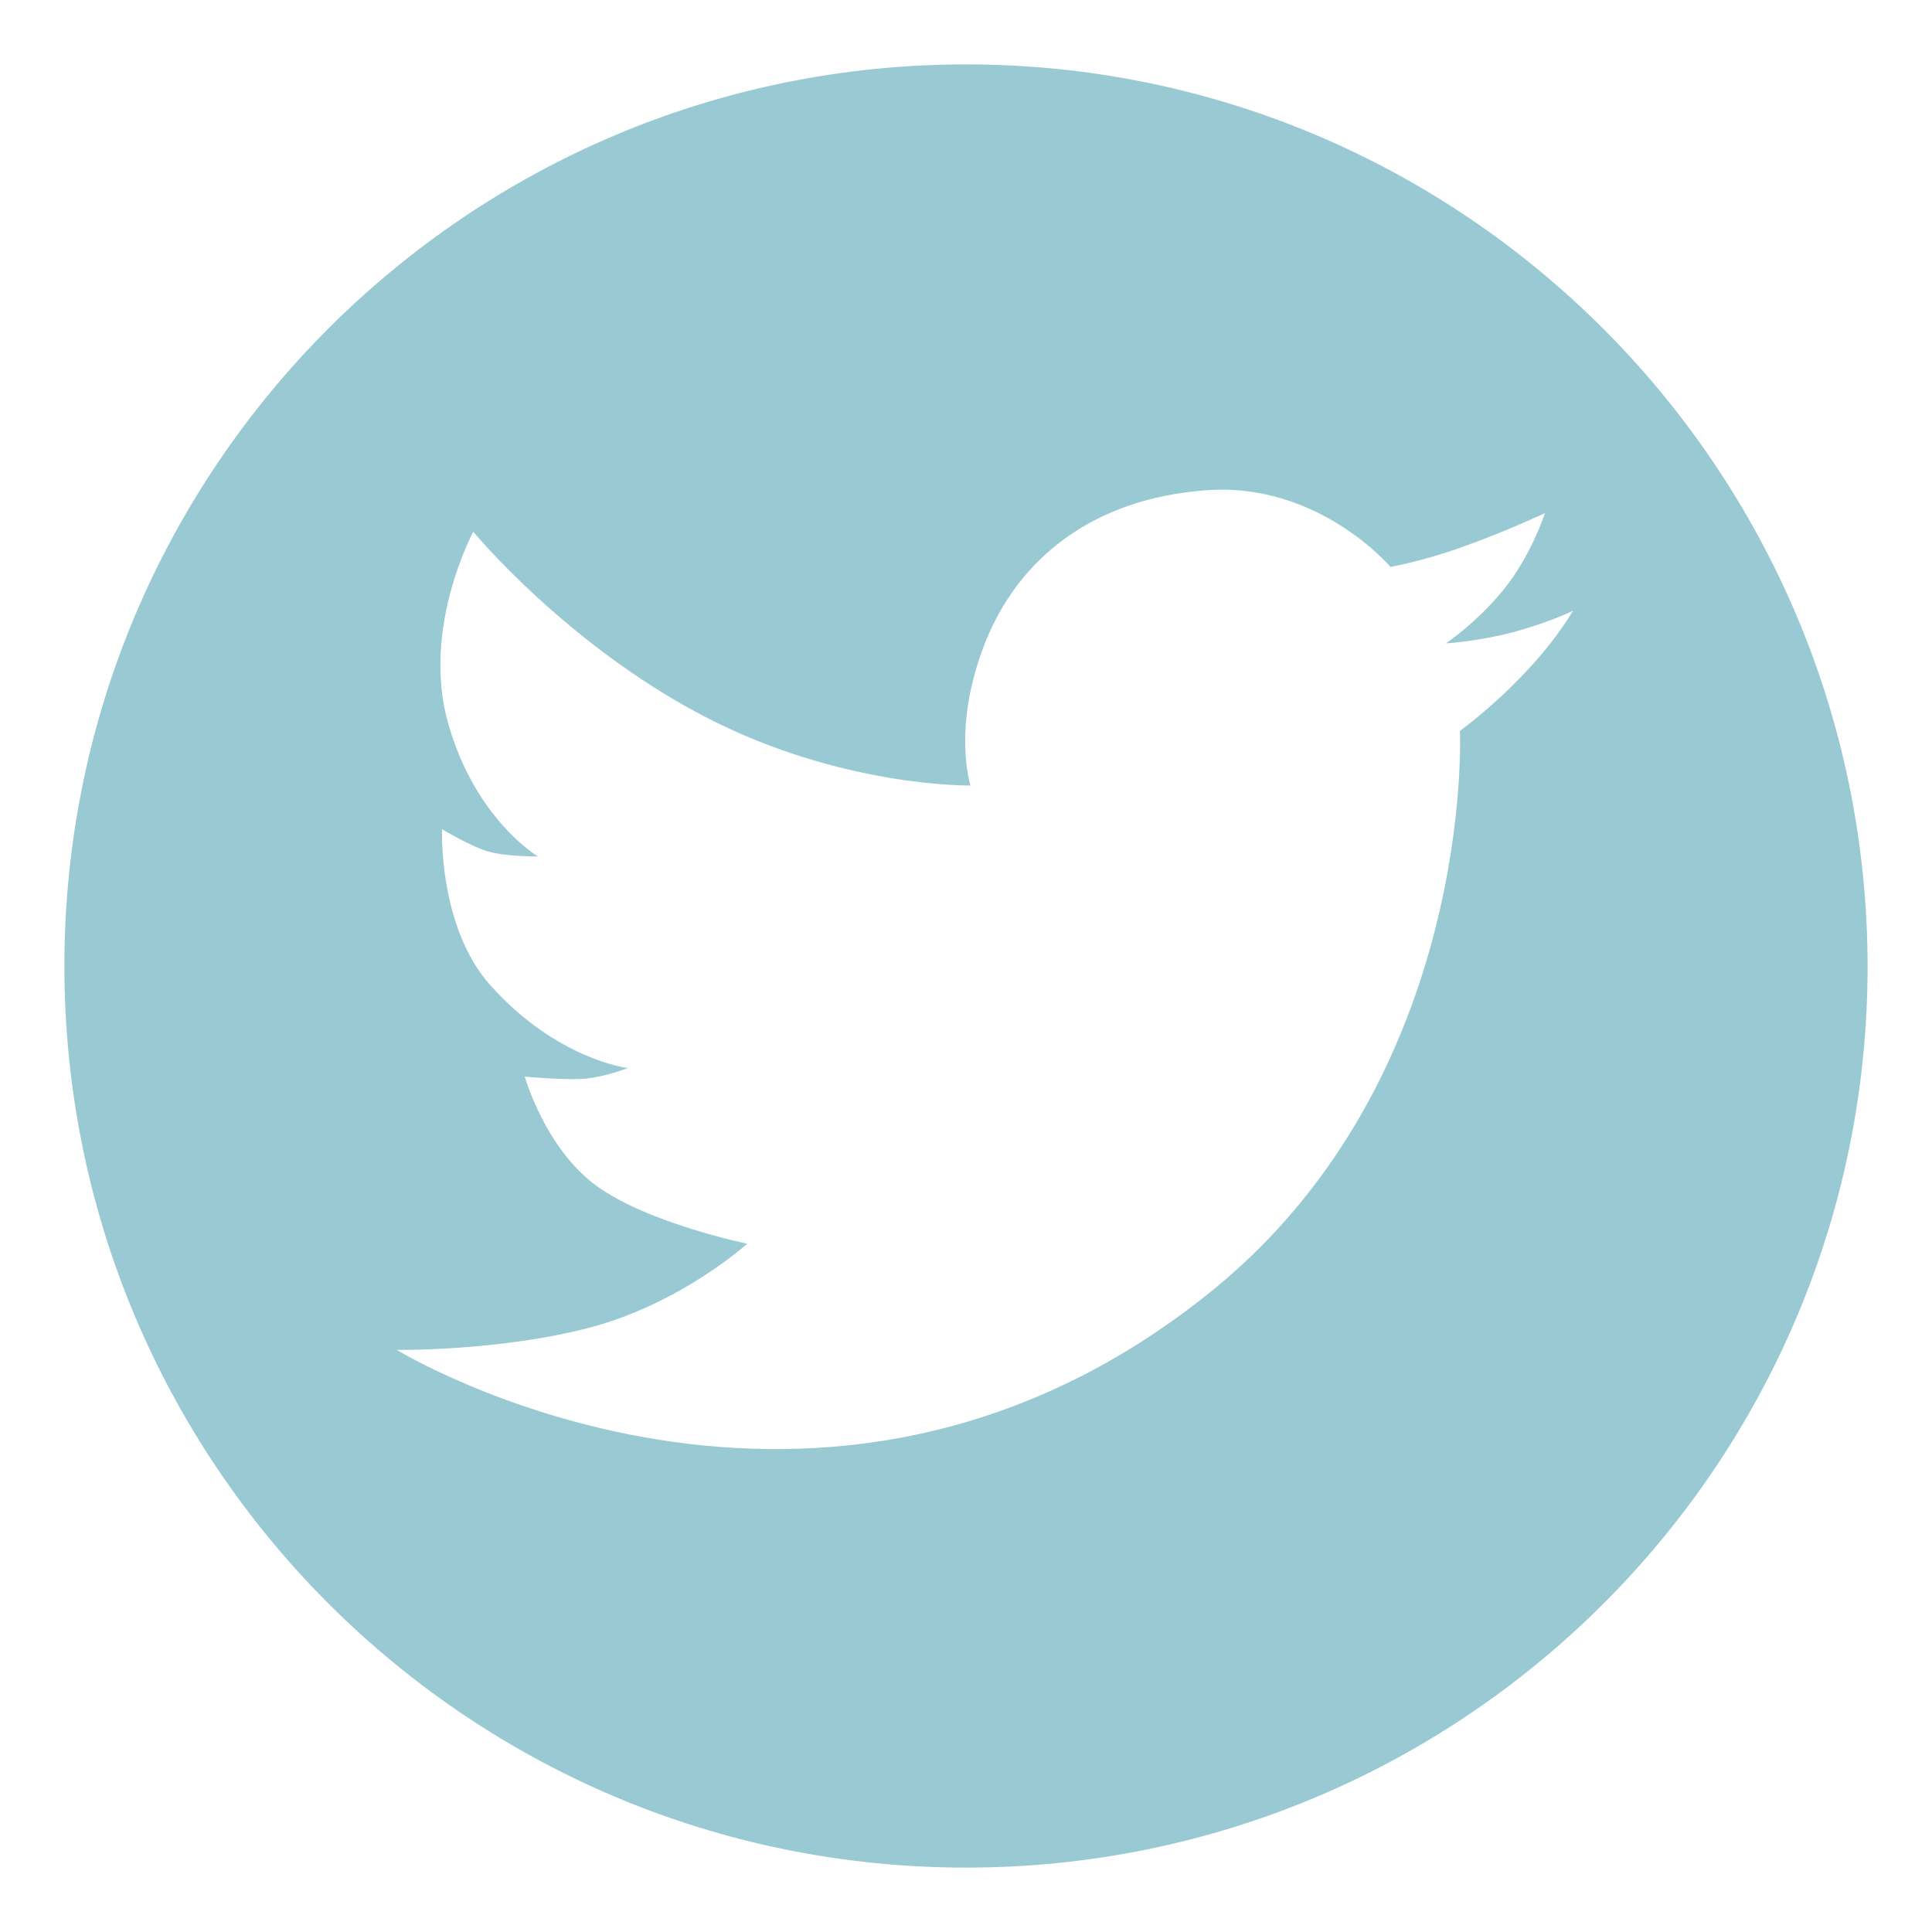
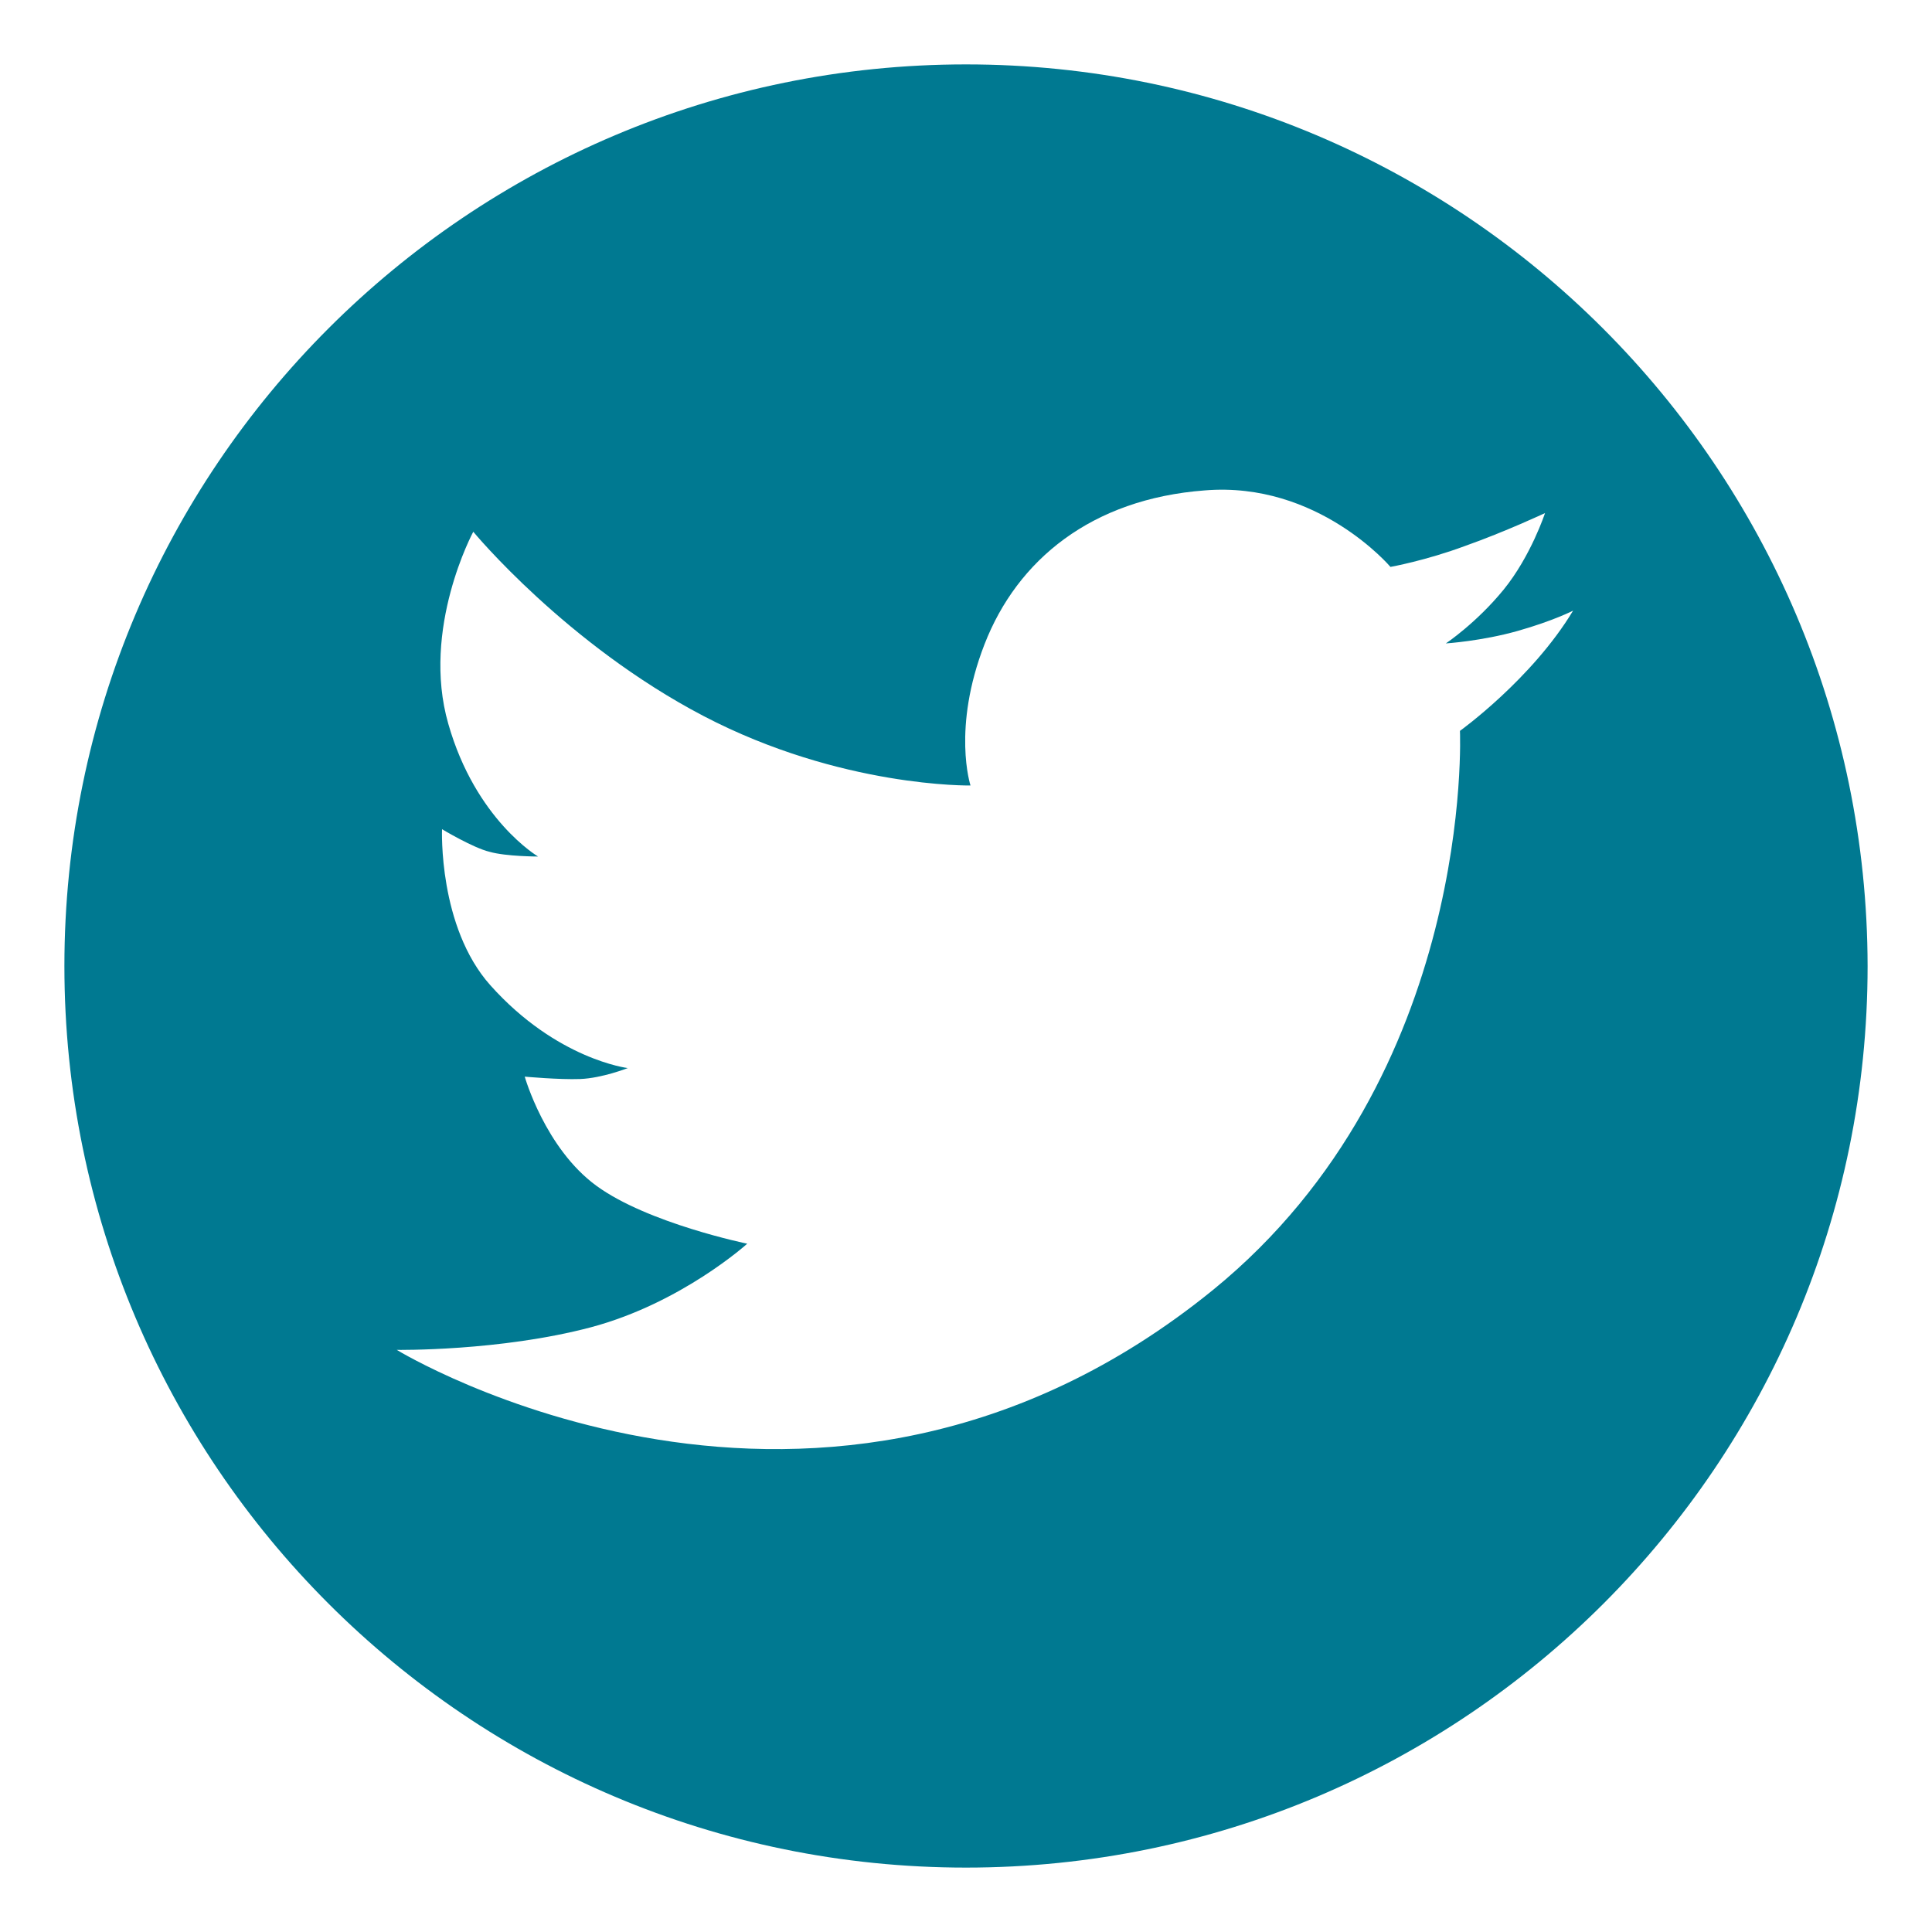
<svg xmlns="http://www.w3.org/2000/svg" xmlns:xlink="http://www.w3.org/1999/xlink" width="35" height="35" viewBox="0 0 30 30">
  <g>
    <defs>
      <path d="M 15 1 C 7.267 1 1 7.267 1 15 C 1 22.733 7.267 29 15 29 C 22.733 29 29 22.733 29 15 C 28.988 7.267 22.721 1 15 1 Z M 22.67 11.349 C 22.67 11.349 22.912 16.706 18.839 20.027 C 12.742 24.985 6.161 20.961 6.161 20.961 C 6.161 20.961 7.761 20.985 9.179 20.609 C 10.585 20.233 11.603 19.312 11.603 19.312 C 11.603 19.312 10.064 18.997 9.264 18.415 C 8.464 17.833 8.148 16.718 8.148 16.718 C 8.148 16.718 8.682 16.767 9.009 16.755 C 9.349 16.742 9.748 16.585 9.748 16.585 C 9.748 16.585 8.645 16.452 7.615 15.3 C 6.803 14.391 6.864 12.876 6.864 12.876 C 6.864 12.876 7.349 13.167 7.603 13.227 C 7.858 13.3 8.355 13.3 8.355 13.3 C 8.355 13.3 7.385 12.73 6.961 11.239 C 6.536 9.761 7.349 8.257 7.349 8.257 C 7.349 8.257 8.791 10.003 10.924 11.118 C 13.058 12.233 15.07 12.197 15.07 12.197 C 15.07 12.197 14.779 11.312 15.288 10.003 C 15.797 8.694 16.949 7.748 18.706 7.615 C 20.464 7.47 21.591 8.803 21.591 8.803 C 21.591 8.803 22.136 8.706 22.754 8.476 C 23.373 8.257 23.991 7.967 23.991 7.967 C 23.991 7.967 23.773 8.633 23.349 9.155 C 22.924 9.676 22.451 9.991 22.451 9.991 C 22.451 9.991 23.009 9.955 23.567 9.797 C 24.124 9.639 24.427 9.482 24.427 9.482 C 23.785 10.548 22.67 11.349 22.67 11.349 Z M 22.67 11.349" id="a1126z">
      </path>
    </defs>
-     <use xlink:href="#a1126z" fill="rgba(0, 121, 145, 0.4)" clip-path="url(#a1127z)" />
+     <use xlink:href="#a1126z" fill="rgba(0, 121, 145, 1)" clip-path="url(#a1127z)" />
  </g>
</svg>
